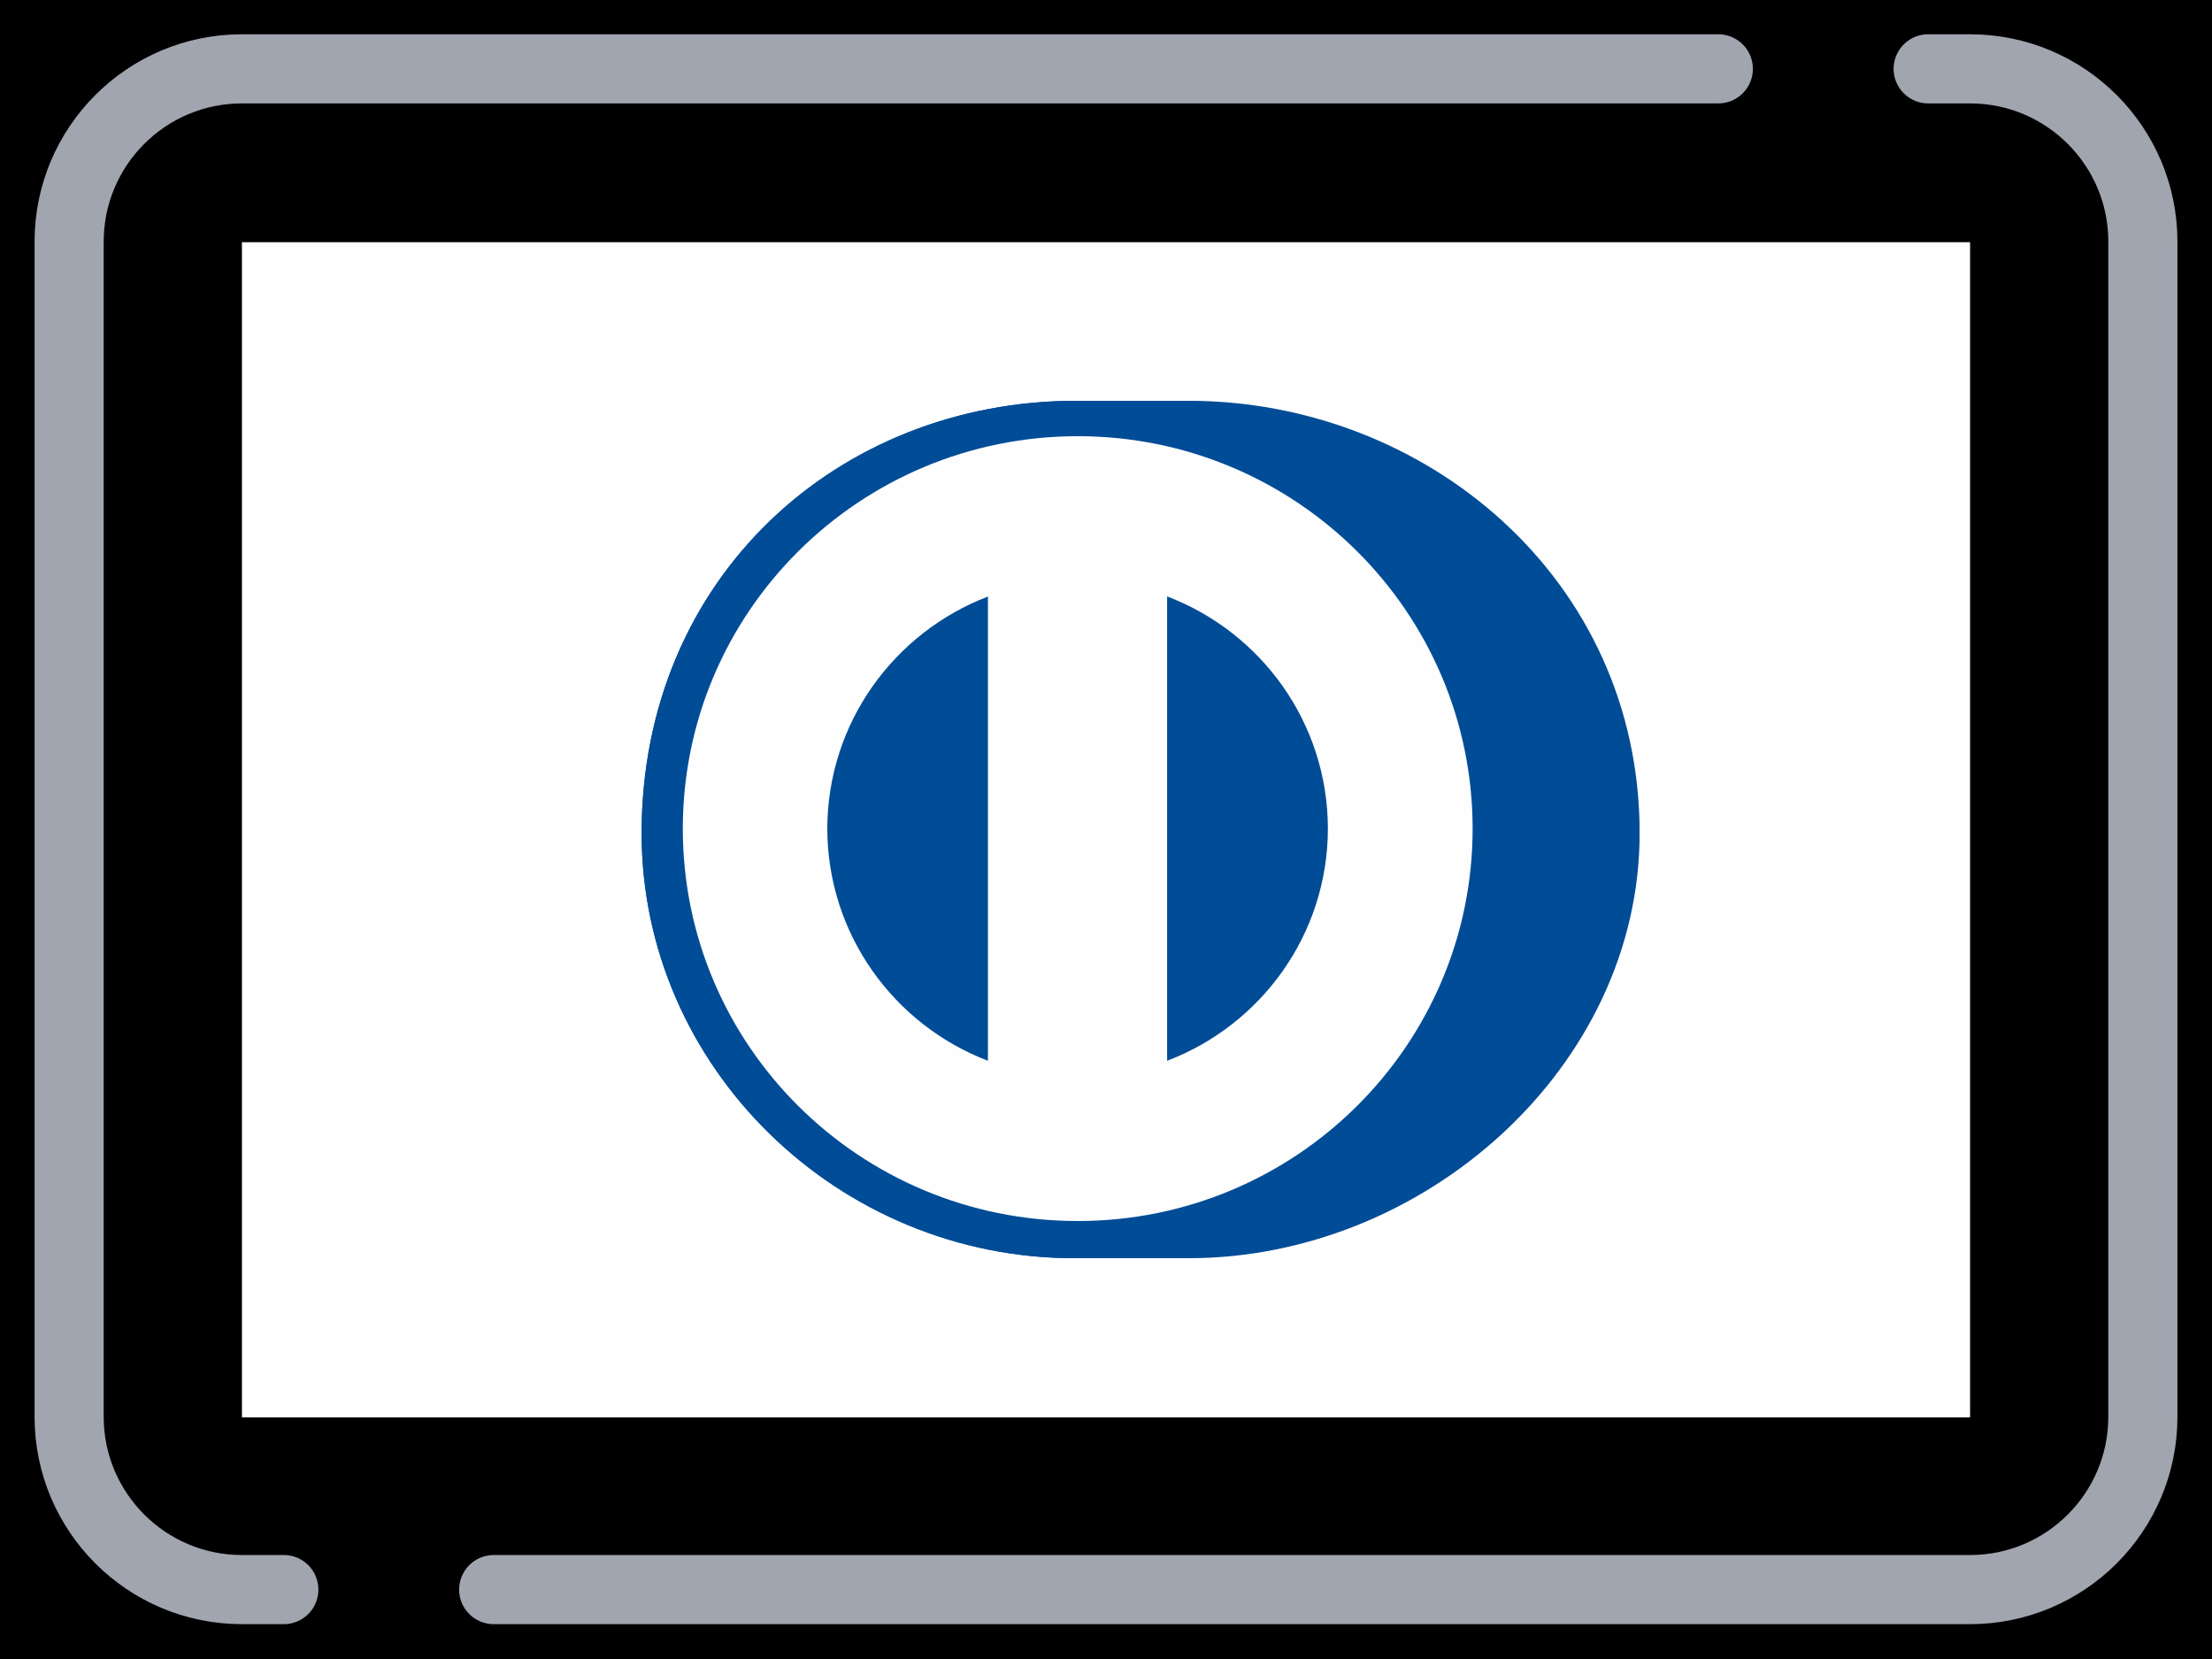
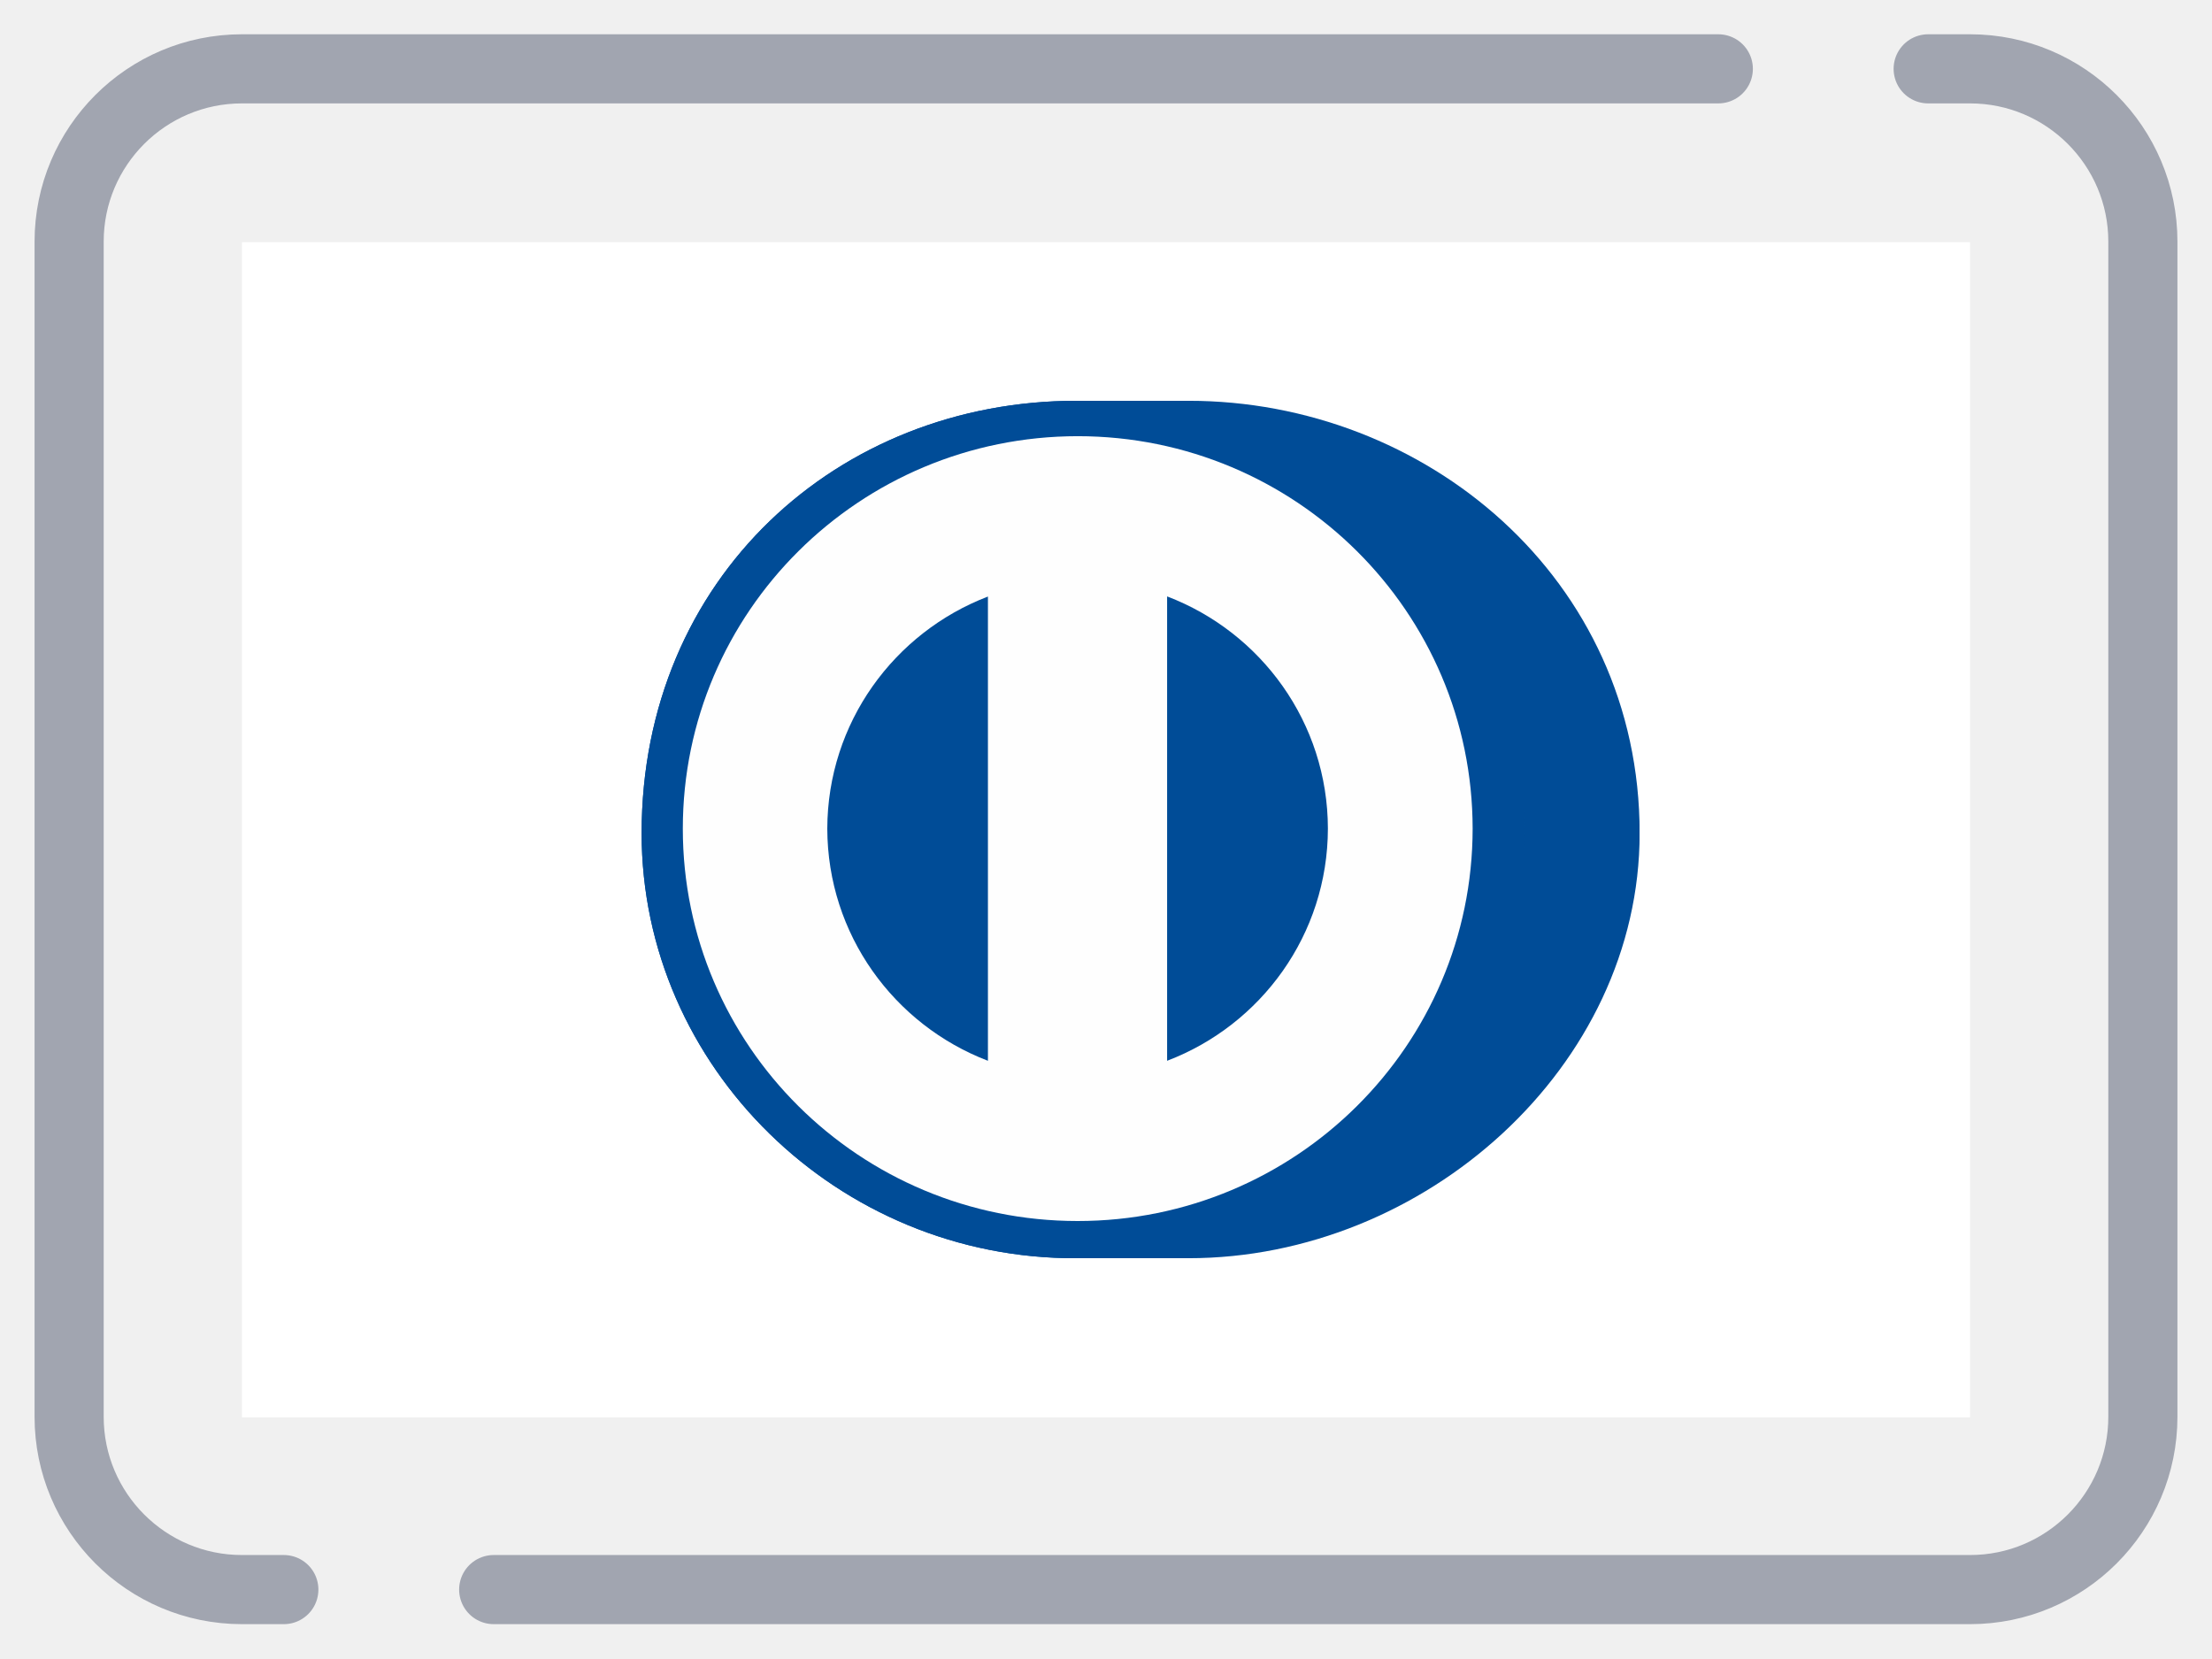
<svg xmlns="http://www.w3.org/2000/svg" xmlns:xlink="http://www.w3.org/1999/xlink" viewBox="0 0 16 12">
  <symbol id="a" viewBox="0 0 15.5 11.5">
    <path d="m1.5 1.504h12.5v8.5h-12.5z" fill="#fff" />
    <path d="m12.179.25h-10.679c-.69 0-1.25.56-1.25 1.25v8.5c0 .69.56 1.25 1.25 1.25h.303" fill="none" stroke="#a1a5b0" stroke-linecap="round" stroke-linejoin="round" stroke-width=".5" />
    <path d="m13.697.25h.303c.69 0 1.25.56 1.25 1.25v8.5c0 .69-.56 1.25-1.25 1.25h-10.679" fill="none" stroke="#a1a5b0" stroke-linecap="round" stroke-linejoin="round" stroke-width=".5" />
  </symbol>
  <mask id="b" height="6.203" maskUnits="userSpaceOnUse" width="7.22" x="4.64" y="2.899">
    <path d="m4.64 2.899h7.22v6.202h-7.22z" fill="#fff" fill-rule="evenodd" />
  </mask>
  <mask id="c" height="6.203" maskUnits="userSpaceOnUse" width="6.392" x="4.64" y="2.899">
    <path d="m4.64 2.899h6.392v6.202h-6.392z" fill="#fff" fill-rule="evenodd" />
  </mask>
-   <path d="m-8-10h32v32h-32z" />
  <use height="11.5" transform="translate(.25 .24793)" width="15.5" xlink:href="#a" />
  <g mask="url(#b)">
    <path d="m7.788 9.101c-1.726.008-3.147-1.382-3.147-3.074 0-1.849 1.421-3.129 3.147-3.128h.809c1.706-0 3.263 1.278 3.263 3.128 0 1.691-1.557 3.074-3.263 3.074z" fill="#004c97" fill-rule="evenodd" />
  </g>
  <g mask="url(#c)">
    <path d="m7.788 9.101c-1.726.008-3.147-1.382-3.147-3.074 0-1.849 1.421-3.129 3.147-3.128h.045c1.706-0 3.199 1.278 3.199 3.128 0 1.691-1.494 3.074-3.199 3.074z" fill="#004c97" fill-rule="evenodd" />
  </g>
  <g fill-rule="evenodd">
    <path d="m7.795 3.155c-1.578.001-2.856 1.271-2.856 2.839 0 1.568 1.278 2.838 2.856 2.838 1.578 0 2.856-1.271 2.857-2.838-.001-1.568-1.279-2.839-2.857-2.839" fill="#fefefe" />
    <path d="m7.146 7.673v-3.358c-.679.26-1.16.913-1.162 1.679.002.766.483 1.419 1.162 1.679m2.459-1.679c-.001-.767-.483-1.421-1.163-1.68v3.359c.68-.259 1.162-.913 1.163-1.68" fill="#004c97" />
  </g>
</svg>
